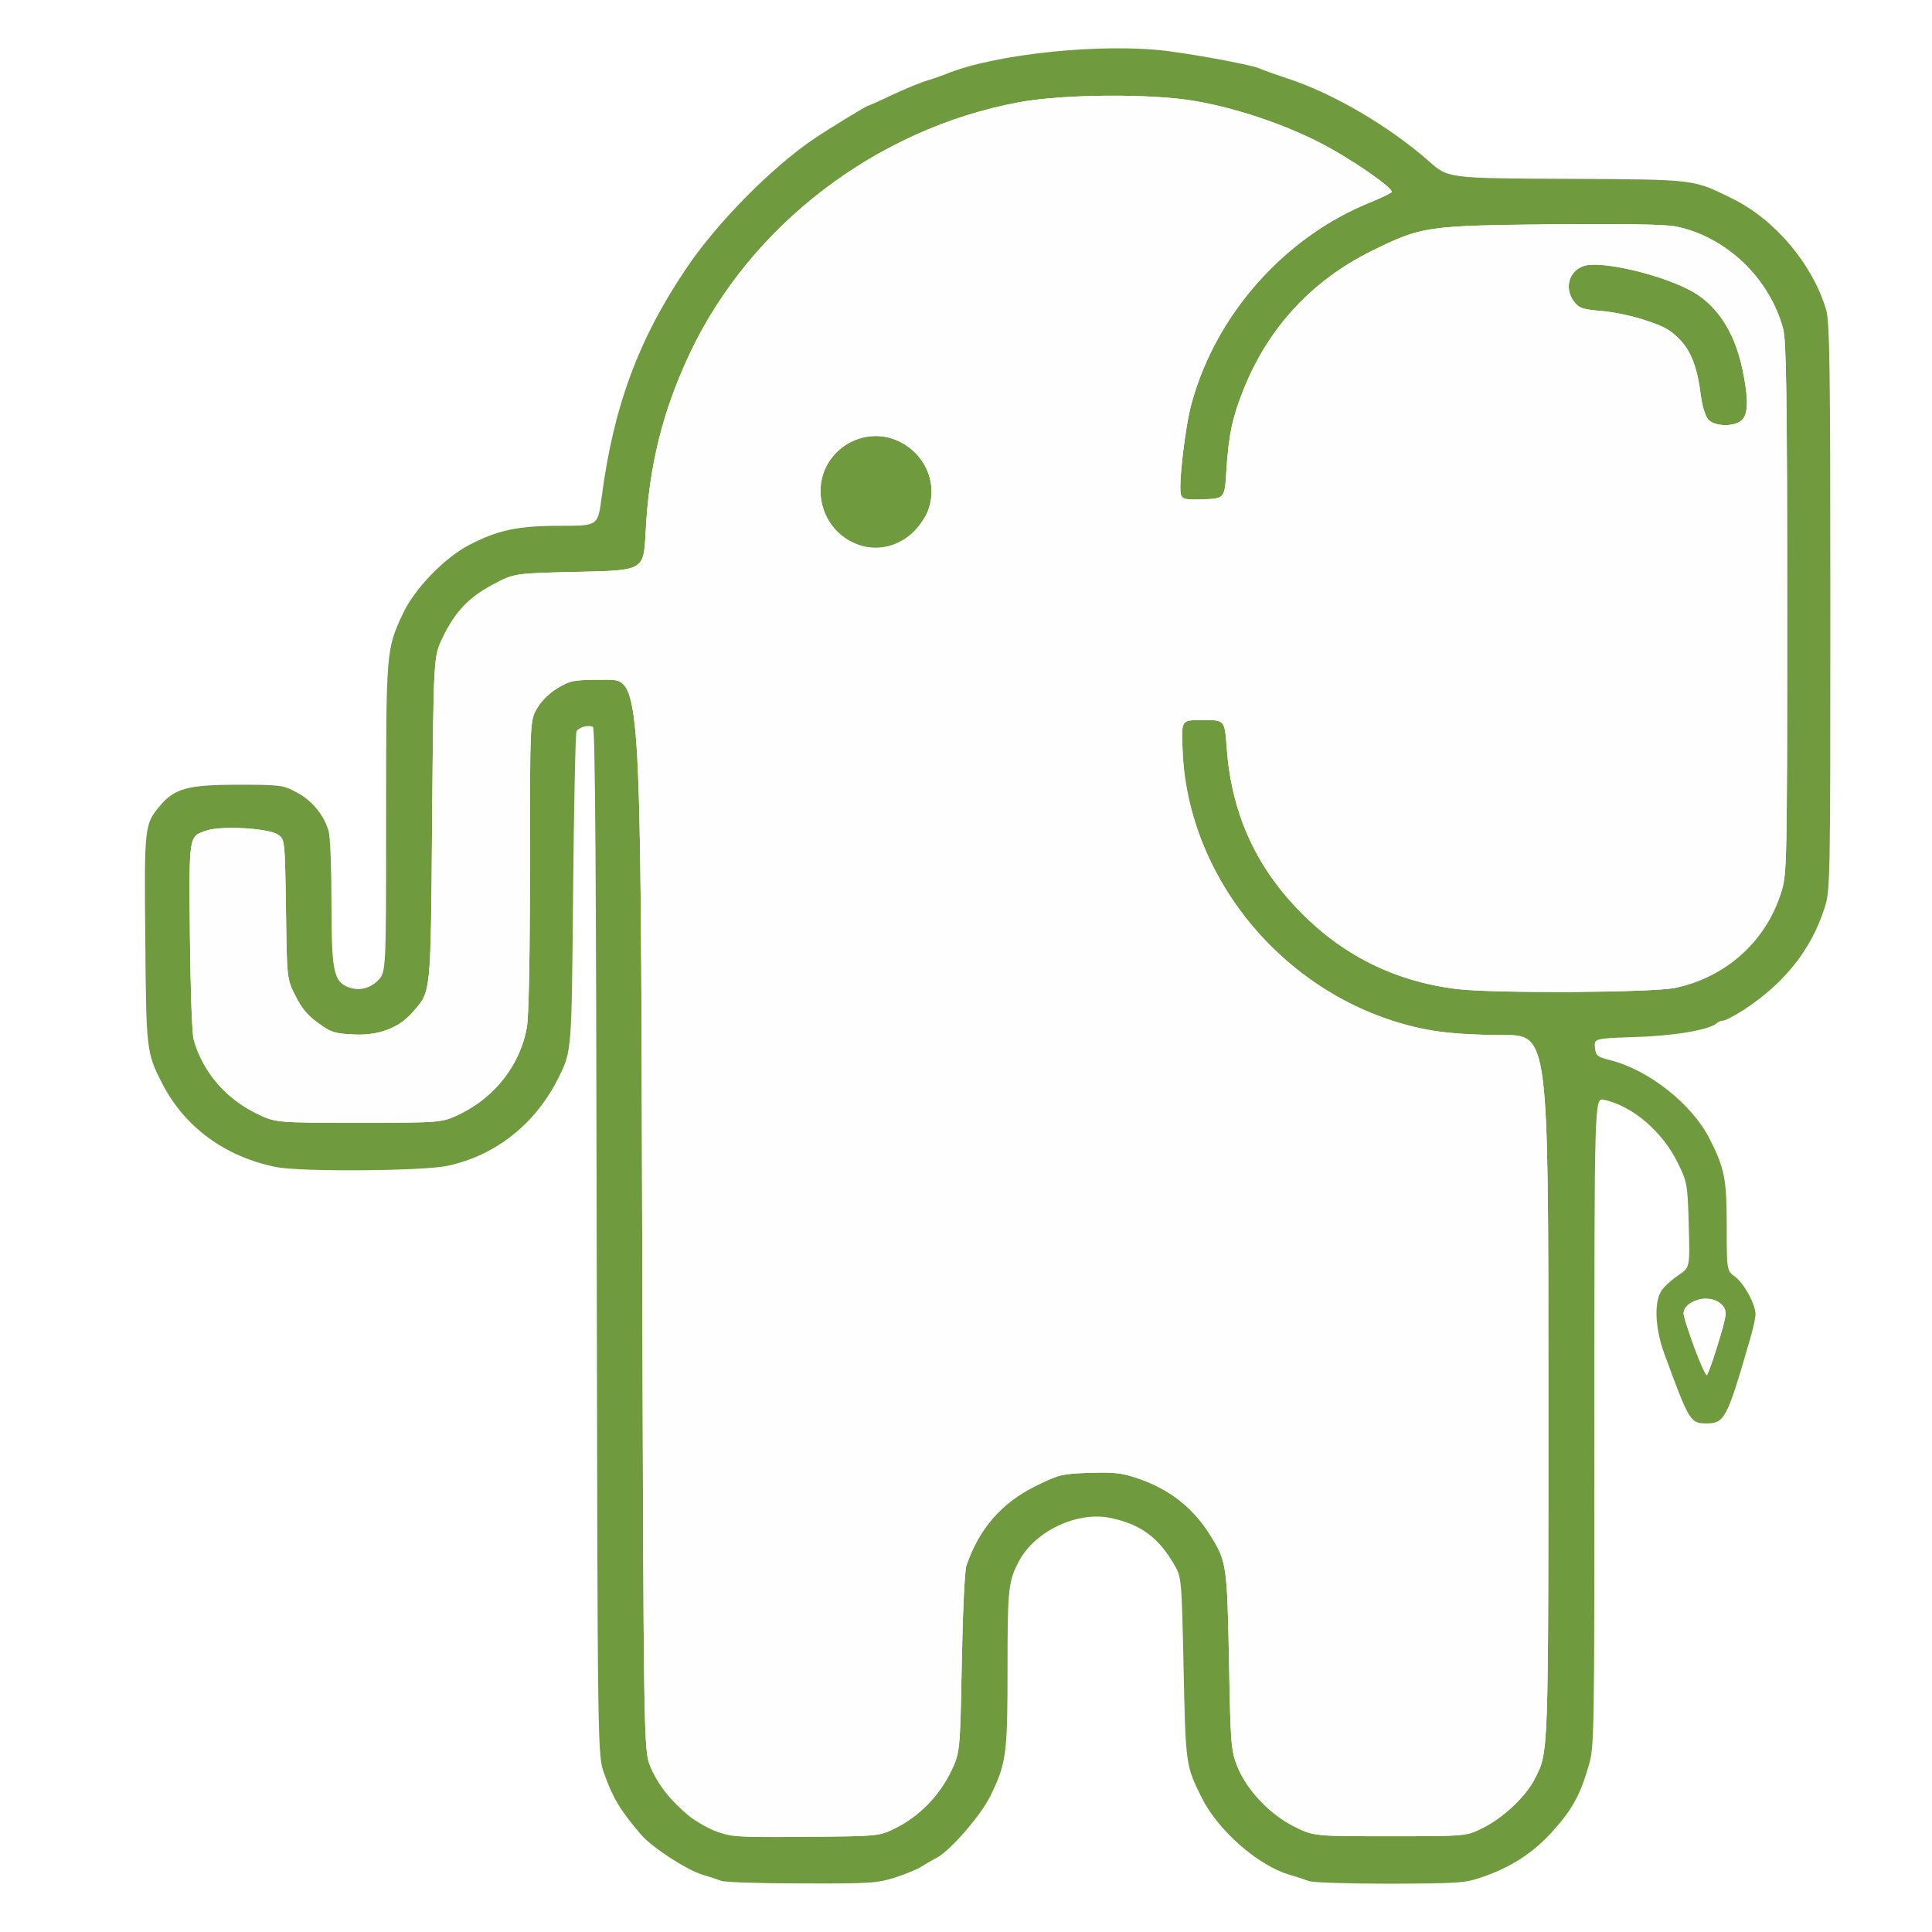
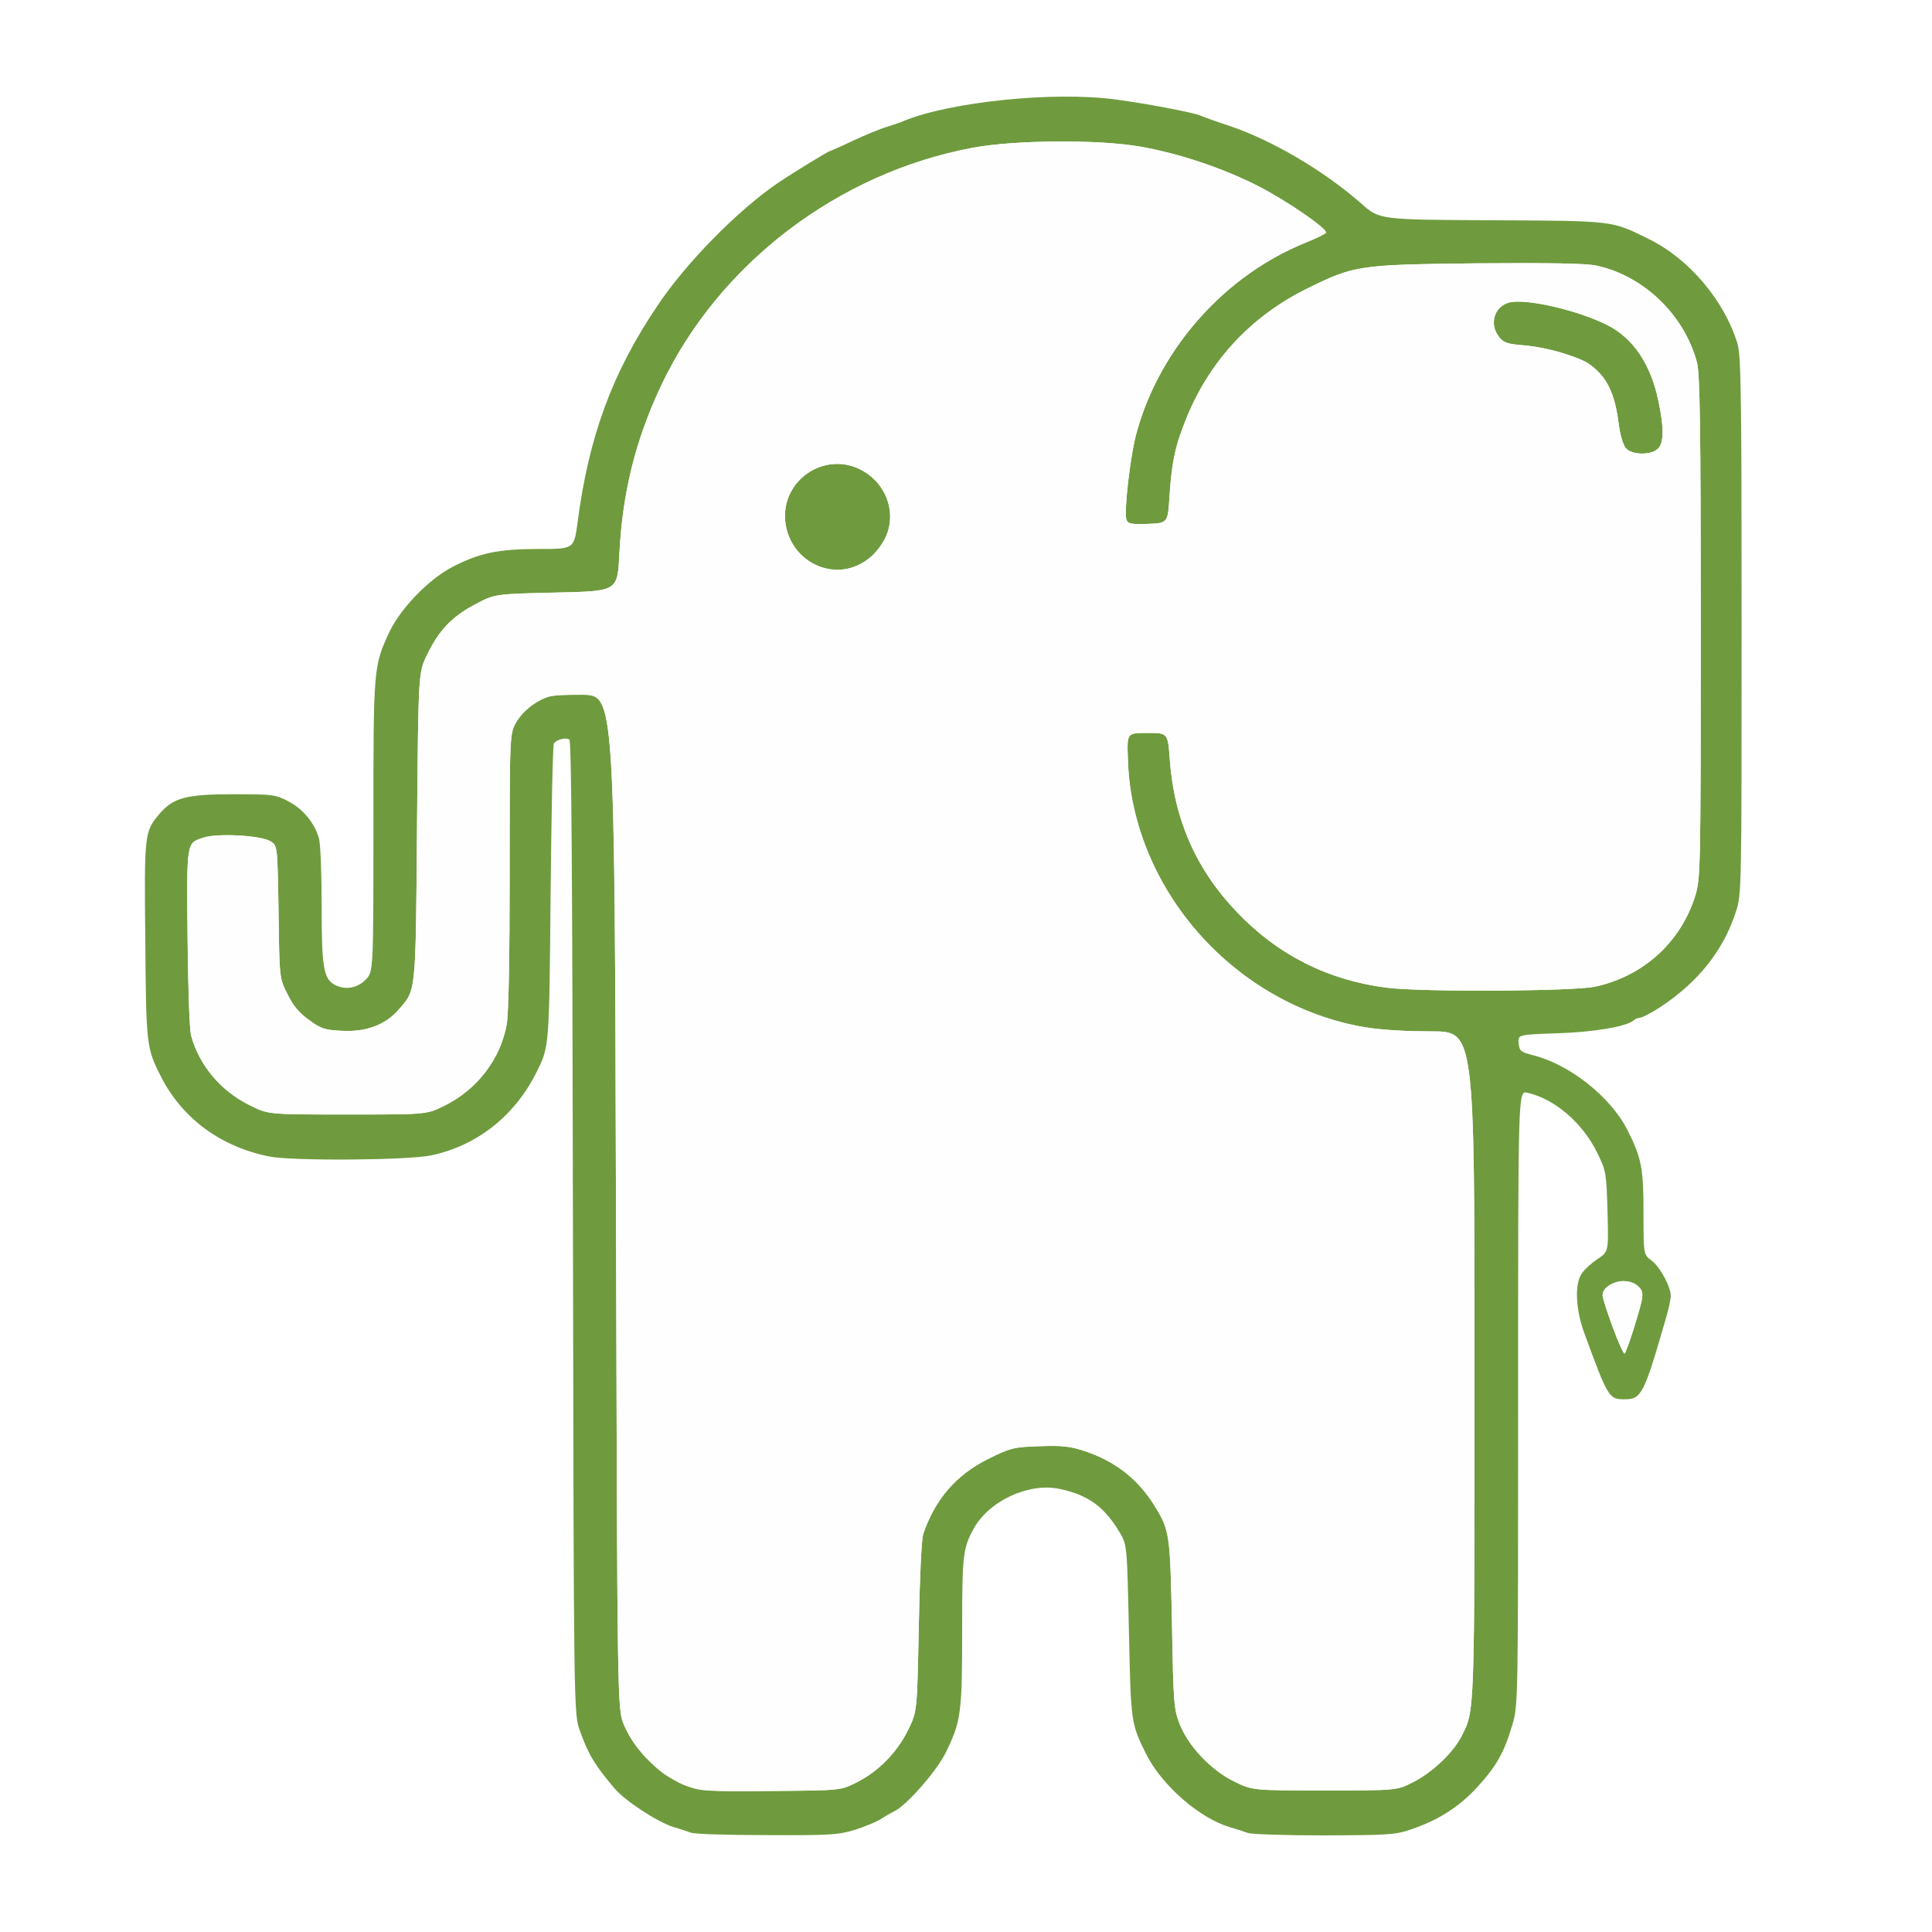
<svg xmlns="http://www.w3.org/2000/svg" width="16px" height="16px" viewBox="0 0 40 40" version="1.1">
-   <g stroke="none" stroke-width="1" fill="none" fill-rule="evenodd">
-     <g id="slim" transform="translate(3, 1)">
+   <g id="Logo" stroke="none" stroke-width="1" fill="none" fill-rule="evenodd">
+     <g id="slim" transform="translate(3, 2)" fill-rule="nonzero">
      <g id="Group" fill="#6F9B3E">
-         <path d="M11.933,37.94 C11.867,37.917 11.695,37.857 11.546,37.815 C11.206,37.708 10.498,37.25 10.265,36.976 C9.836,36.469 9.693,36.237 9.509,35.719 C9.372,35.349 9.372,35.349 9.354,24.717 C9.342,17.117 9.324,14.079 9.276,14.05 C9.193,14.002 8.997,14.05 8.937,14.139 C8.913,14.175 8.883,15.682 8.865,17.48 C8.836,20.756 8.836,20.756 8.574,21.292 C8.097,22.263 7.269,22.924 6.257,23.139 C5.732,23.246 3.225,23.264 2.719,23.163 C1.652,22.948 0.812,22.329 0.348,21.412 C0.032,20.792 0.026,20.727 0.008,18.427 C-0.015,16.104 -0.009,16.063 0.318,15.676 C0.616,15.324 0.896,15.247 1.92,15.247 C2.796,15.247 2.856,15.253 3.135,15.402 C3.457,15.568 3.707,15.872 3.803,16.206 C3.838,16.319 3.862,16.98 3.862,17.677 C3.862,19.023 3.904,19.279 4.148,19.41 C4.374,19.529 4.636,19.488 4.821,19.303 C4.994,19.13 4.994,19.13 4.994,15.938 C4.994,12.465 4.994,12.447 5.345,11.697 C5.584,11.19 6.197,10.553 6.709,10.285 C7.305,9.975 7.716,9.886 8.609,9.886 C9.378,9.886 9.378,9.886 9.455,9.308 C9.699,7.432 10.212,6.032 11.206,4.561 C11.832,3.626 12.981,2.458 13.869,1.863 C14.161,1.666 14.941,1.19 14.971,1.19 C14.983,1.19 15.215,1.089 15.489,0.957 C15.757,0.832 16.091,0.695 16.222,0.66 C16.353,0.618 16.513,0.564 16.579,0.535 C17.603,0.112 19.873,-0.121 21.225,0.064 C21.892,0.153 22.928,0.35 23.071,0.415 C23.137,0.445 23.399,0.541 23.655,0.624 C24.602,0.934 25.752,1.607 26.586,2.339 C26.979,2.691 26.979,2.691 29.433,2.703 C32.131,2.715 32.048,2.709 32.87,3.114 C33.751,3.549 34.519,4.46 34.805,5.401 C34.883,5.645 34.895,6.598 34.895,11.56 C34.895,17.343 34.895,17.439 34.77,17.814 C34.496,18.666 33.942,19.357 33.108,19.905 C32.911,20.03 32.721,20.131 32.673,20.131 C32.631,20.131 32.572,20.155 32.542,20.185 C32.393,20.322 31.66,20.447 30.856,20.47 C30.005,20.5 30.005,20.5 30.022,20.691 C30.04,20.858 30.07,20.881 30.326,20.947 C31.13,21.144 32.03,21.858 32.393,22.573 C32.709,23.193 32.75,23.413 32.75,24.402 C32.75,25.307 32.75,25.307 32.929,25.438 C33.114,25.581 33.346,26.004 33.346,26.212 C33.346,26.284 33.292,26.534 33.221,26.766 C32.762,28.357 32.703,28.47 32.339,28.47 C31.994,28.47 31.976,28.44 31.452,27.011 C31.267,26.498 31.243,25.956 31.398,25.724 C31.458,25.635 31.613,25.492 31.75,25.402 C31.988,25.242 31.988,25.242 31.964,24.372 C31.94,23.532 31.934,23.478 31.744,23.091 C31.428,22.436 30.809,21.9 30.207,21.769 C30.01,21.727 30.01,21.727 30.01,28.446 C30.01,35.105 30.01,35.159 29.885,35.582 C29.707,36.189 29.534,36.487 29.123,36.94 C28.724,37.375 28.277,37.66 27.688,37.863 C27.33,37.988 27.193,37.994 25.77,38 C24.93,38 24.179,37.976 24.102,37.946 C24.024,37.917 23.846,37.857 23.697,37.815 C23.042,37.619 22.226,36.904 21.886,36.231 C21.547,35.552 21.547,35.534 21.505,33.533 C21.463,31.656 21.463,31.656 21.308,31.388 C20.975,30.823 20.617,30.561 19.998,30.429 C19.319,30.281 18.443,30.692 18.11,31.299 C17.877,31.728 17.86,31.865 17.86,33.533 C17.86,35.32 17.836,35.504 17.508,36.177 C17.318,36.576 16.668,37.321 16.394,37.464 C16.299,37.512 16.156,37.595 16.073,37.649 C15.989,37.702 15.745,37.803 15.525,37.875 C15.155,37.988 15.001,38 13.589,37.994 C12.743,37.994 11.999,37.97 11.933,37.94 Z M15.56,36.839 C16.031,36.6 16.436,36.189 16.68,35.695 C16.877,35.29 16.877,35.29 16.912,33.443 C16.93,32.431 16.972,31.514 17.008,31.418 C17.264,30.656 17.734,30.114 18.437,29.768 C18.92,29.53 18.985,29.512 19.551,29.494 C20.051,29.476 20.218,29.494 20.54,29.602 C21.201,29.822 21.701,30.209 22.059,30.787 C22.398,31.335 22.404,31.4 22.446,33.384 C22.476,35.123 22.488,35.248 22.619,35.576 C22.809,36.058 23.304,36.576 23.804,36.821 C24.203,37.017 24.203,37.017 25.781,37.017 C27.36,37.017 27.36,37.017 27.711,36.839 C28.128,36.63 28.587,36.195 28.772,35.838 C29.063,35.26 29.057,35.469 29.057,27.713 C29.057,20.429 29.057,20.429 28.11,20.429 C27.08,20.429 26.419,20.339 25.752,20.113 C23.864,19.464 22.345,17.921 21.743,16.021 C21.564,15.467 21.499,15.056 21.481,14.443 C21.463,13.907 21.463,13.907 21.91,13.907 C22.357,13.907 22.357,13.907 22.398,14.49 C22.494,15.801 22.976,16.897 23.87,17.826 C24.769,18.767 25.865,19.315 27.151,19.476 C27.932,19.571 31.202,19.553 31.69,19.452 C32.744,19.226 33.566,18.481 33.882,17.463 C33.995,17.093 34.001,16.903 34.001,11.59 C34.001,7.2 33.983,6.044 33.918,5.806 C33.638,4.764 32.744,3.906 31.708,3.691 C31.482,3.644 30.672,3.632 29.099,3.644 C26.514,3.674 26.437,3.685 25.394,4.198 C24.179,4.799 23.274,5.764 22.762,7.027 C22.517,7.623 22.44,7.998 22.392,8.719 C22.357,9.32 22.357,9.32 21.922,9.338 C21.558,9.35 21.487,9.338 21.451,9.249 C21.392,9.088 21.535,7.819 21.678,7.325 C22.19,5.484 23.613,3.894 25.382,3.185 C25.603,3.096 25.793,3.001 25.811,2.977 C25.859,2.899 24.965,2.28 24.31,1.946 C23.56,1.565 22.607,1.243 21.761,1.094 C20.862,0.934 19.015,0.946 18.092,1.118 C15.149,1.666 12.541,3.656 11.284,6.312 C10.718,7.509 10.432,8.665 10.366,10.035 C10.325,10.809 10.325,10.809 8.985,10.839 C7.644,10.869 7.644,10.869 7.21,11.101 C6.703,11.369 6.423,11.667 6.161,12.209 C5.977,12.596 5.977,12.596 5.947,15.962 C5.917,19.66 5.929,19.517 5.536,19.964 C5.256,20.286 4.827,20.447 4.309,20.417 C3.94,20.399 3.85,20.375 3.594,20.185 C3.38,20.036 3.243,19.875 3.118,19.619 C2.939,19.267 2.939,19.267 2.921,17.82 C2.897,16.373 2.897,16.373 2.748,16.277 C2.552,16.146 1.587,16.093 1.283,16.194 C0.902,16.319 0.914,16.265 0.932,18.368 C0.944,19.47 0.973,20.381 1.009,20.518 C1.188,21.173 1.658,21.733 2.302,22.049 C2.701,22.245 2.701,22.245 4.428,22.245 C6.155,22.245 6.155,22.245 6.542,22.055 C7.257,21.703 7.77,21.036 7.907,20.28 C7.948,20.059 7.972,18.838 7.972,16.926 C7.972,13.918 7.972,13.918 8.121,13.662 C8.216,13.502 8.383,13.341 8.556,13.239 C8.818,13.085 8.877,13.073 9.55,13.073 C10.265,13.073 10.265,13.073 10.295,24.151 C10.325,35.23 10.325,35.23 10.468,35.582 C10.629,35.957 11.069,36.487 11.403,36.696 C11.951,37.029 12.052,37.047 13.69,37.029 C15.209,37.017 15.209,37.017 15.56,36.839 Z M32.53,26.951 C32.768,26.189 32.774,26.123 32.631,25.998 C32.393,25.784 31.857,25.921 31.857,26.195 C31.857,26.343 32.304,27.517 32.339,27.469 C32.363,27.445 32.447,27.213 32.53,26.951 Z" id="pjZpMBxH9" />
-         <path d="M14.846,10.309 C14.351,10.184 13.988,9.695 13.988,9.165 C13.988,8.32 14.893,7.766 15.644,8.153 C16.323,8.498 16.496,9.356 16.001,9.922 C15.697,10.267 15.263,10.416 14.846,10.309 Z" id="pjp0PWjcY" />
-         <path d="M32.369,7.688 C32.31,7.623 32.244,7.414 32.214,7.194 C32.143,6.622 32.036,6.33 31.791,6.05 C31.601,5.836 31.482,5.764 31.071,5.633 C30.797,5.538 30.38,5.455 30.142,5.437 C29.772,5.407 29.689,5.377 29.594,5.252 C29.367,4.966 29.492,4.573 29.832,4.496 C30.207,4.412 31.339,4.674 31.964,4.996 C32.53,5.282 32.911,5.854 33.078,6.658 C33.203,7.253 33.197,7.581 33.06,7.7 C32.905,7.843 32.5,7.831 32.369,7.688 Z" id="pdneXlYxX" />
+         <path d="M11.305,35.944 C11.243,35.921 11.079,35.865 10.938,35.825 C10.617,35.724 9.945,35.289 9.725,35.029 C9.319,34.55 9.183,34.33 9.008,33.839 C8.879,33.489 8.879,33.489 8.862,23.416 C8.85,16.216 8.833,13.338 8.788,13.31 C8.709,13.265 8.523,13.31 8.467,13.395 C8.444,13.429 8.416,14.856 8.399,16.56 C8.371,19.664 8.371,19.664 8.122,20.172 C7.671,21.092 6.887,21.718 5.927,21.921 C5.431,22.023 3.055,22.04 2.575,21.944 C1.565,21.741 0.77,21.154 0.33,20.285 C0.031,19.698 0.025,19.636 0.008,17.458 C-0.015,15.257 -0.009,15.217 0.301,14.851 C0.584,14.518 0.849,14.444 1.819,14.444 C2.649,14.444 2.705,14.45 2.97,14.591 C3.275,14.749 3.512,15.037 3.602,15.353 C3.636,15.46 3.659,16.086 3.659,16.747 C3.659,18.022 3.698,18.265 3.93,18.389 C4.144,18.502 4.392,18.462 4.567,18.287 C4.731,18.123 4.731,18.123 4.731,15.099 C4.731,11.809 4.731,11.792 5.064,11.081 C5.29,10.602 5.871,9.998 6.356,9.744 C6.92,9.45 7.31,9.366 8.156,9.366 C8.884,9.366 8.884,9.366 8.958,8.818 C9.189,7.041 9.674,5.715 10.617,4.321 C11.209,3.435 12.298,2.329 13.139,1.765 C13.415,1.579 14.155,1.127 14.183,1.127 C14.194,1.127 14.414,1.031 14.674,0.907 C14.928,0.789 15.244,0.659 15.368,0.625 C15.492,0.585 15.644,0.535 15.706,0.506 C16.677,0.106 18.827,-0.114 20.108,0.061 C20.74,0.145 21.722,0.332 21.857,0.394 C21.919,0.422 22.167,0.512 22.41,0.591 C23.307,0.885 24.396,1.522 25.186,2.216 C25.559,2.549 25.559,2.549 27.884,2.56 C30.44,2.572 30.361,2.566 31.14,2.95 C31.975,3.362 32.703,4.225 32.973,5.117 C33.047,5.348 33.058,6.251 33.058,10.951 C33.058,16.431 33.058,16.521 32.94,16.876 C32.68,17.683 32.155,18.338 31.365,18.857 C31.179,18.976 30.998,19.071 30.953,19.071 C30.914,19.071 30.857,19.094 30.829,19.122 C30.688,19.252 29.994,19.371 29.232,19.393 C28.425,19.421 28.425,19.421 28.442,19.602 C28.459,19.76 28.487,19.782 28.73,19.845 C29.492,20.031 30.344,20.708 30.688,21.385 C30.987,21.972 31.027,22.181 31.027,23.117 C31.027,23.975 31.027,23.975 31.196,24.099 C31.371,24.235 31.591,24.635 31.591,24.833 C31.591,24.901 31.54,25.138 31.472,25.358 C31.038,26.864 30.982,26.971 30.637,26.971 C30.31,26.971 30.293,26.943 29.797,25.589 C29.622,25.104 29.599,24.59 29.746,24.37 C29.802,24.285 29.949,24.15 30.079,24.065 C30.304,23.913 30.304,23.913 30.282,23.089 C30.259,22.294 30.254,22.243 30.073,21.876 C29.774,21.255 29.187,20.747 28.617,20.623 C28.431,20.584 28.431,20.584 28.431,26.949 C28.431,33.258 28.431,33.308 28.312,33.709 C28.143,34.285 27.98,34.567 27.59,34.996 C27.212,35.408 26.789,35.678 26.23,35.87 C25.892,35.989 25.762,35.994 24.413,36 C23.618,36 22.907,35.977 22.833,35.949 C22.76,35.921 22.591,35.865 22.45,35.825 C21.829,35.639 21.056,34.962 20.734,34.324 C20.413,33.681 20.413,33.664 20.373,31.768 C20.334,29.99 20.334,29.99 20.187,29.736 C19.871,29.2 19.532,28.952 18.945,28.828 C18.302,28.687 17.473,29.076 17.157,29.652 C16.937,30.058 16.92,30.188 16.92,31.768 C16.92,33.461 16.897,33.636 16.587,34.273 C16.406,34.651 15.791,35.357 15.531,35.492 C15.441,35.537 15.306,35.616 15.227,35.667 C15.148,35.718 14.916,35.814 14.708,35.882 C14.358,35.989 14.211,36 12.874,35.994 C12.072,35.994 11.367,35.972 11.305,35.944 Z M14.741,34.9 C15.187,34.674 15.571,34.285 15.802,33.816 C15.989,33.433 15.989,33.433 16.022,31.683 C16.039,30.724 16.079,29.855 16.113,29.765 C16.355,29.042 16.801,28.529 17.467,28.202 C17.924,27.976 17.986,27.959 18.522,27.942 C18.996,27.925 19.154,27.942 19.459,28.044 C20.085,28.252 20.559,28.619 20.898,29.167 C21.219,29.686 21.225,29.748 21.265,31.627 C21.293,33.275 21.304,33.393 21.428,33.703 C21.609,34.16 22.077,34.651 22.551,34.883 C22.929,35.069 22.929,35.069 24.425,35.069 C25.92,35.069 25.92,35.069 26.253,34.9 C26.648,34.702 27.082,34.29 27.257,33.952 C27.534,33.404 27.528,33.602 27.528,26.255 C27.528,19.354 27.528,19.354 26.631,19.354 C25.655,19.354 25.028,19.269 24.396,19.055 C22.608,18.439 21.169,16.978 20.599,15.178 C20.429,14.653 20.367,14.264 20.35,13.683 C20.334,13.175 20.334,13.175 20.757,13.175 C21.18,13.175 21.18,13.175 21.219,13.728 C21.31,14.969 21.767,16.007 22.613,16.888 C23.465,17.779 24.504,18.298 25.722,18.451 C26.462,18.541 29.56,18.524 30.022,18.428 C31.021,18.214 31.8,17.508 32.099,16.543 C32.206,16.194 32.212,16.013 32.212,10.98 C32.212,6.821 32.195,5.726 32.133,5.5 C31.867,4.513 31.021,3.7 30.039,3.497 C29.825,3.452 29.057,3.441 27.568,3.452 C25.119,3.48 25.045,3.492 24.058,3.977 C22.907,4.547 22.049,5.461 21.564,6.657 C21.332,7.221 21.259,7.577 21.214,8.26 C21.18,8.83 21.18,8.83 20.768,8.847 C20.424,8.858 20.356,8.847 20.322,8.762 C20.266,8.61 20.401,7.408 20.537,6.939 C21.022,5.196 22.371,3.689 24.046,3.018 C24.255,2.933 24.436,2.843 24.453,2.82 C24.498,2.747 23.652,2.16 23.031,1.844 C22.32,1.483 21.417,1.178 20.616,1.037 C19.764,0.885 18.014,0.896 17.14,1.059 C14.352,1.579 11.881,3.463 10.69,5.98 C10.154,7.114 9.883,8.209 9.821,9.507 C9.781,10.24 9.781,10.24 8.512,10.269 C7.242,10.297 7.242,10.297 6.83,10.517 C6.351,10.771 6.085,11.053 5.837,11.566 C5.662,11.933 5.662,11.933 5.634,15.121 C5.606,18.626 5.617,18.49 5.245,18.913 C4.979,19.218 4.573,19.371 4.082,19.342 C3.732,19.325 3.648,19.303 3.405,19.122 C3.202,18.981 3.072,18.829 2.954,18.586 C2.784,18.253 2.784,18.253 2.767,16.882 C2.745,15.511 2.745,15.511 2.604,15.421 C2.417,15.296 1.503,15.246 1.216,15.342 C0.854,15.46 0.866,15.409 0.883,17.401 C0.894,18.445 0.922,19.308 0.956,19.438 C1.125,20.059 1.571,20.589 2.18,20.888 C2.559,21.075 2.559,21.075 4.195,21.075 C5.831,21.075 5.831,21.075 6.198,20.894 C6.875,20.561 7.361,19.929 7.49,19.213 C7.53,19.004 7.552,17.847 7.552,16.036 C7.552,13.186 7.552,13.186 7.694,12.943 C7.784,12.791 7.942,12.639 8.105,12.543 C8.354,12.396 8.41,12.385 9.048,12.385 C9.725,12.385 9.725,12.385 9.753,22.88 C9.781,33.376 9.781,33.376 9.917,33.709 C10.069,34.065 10.487,34.567 10.803,34.764 C11.322,35.08 11.418,35.097 12.97,35.08 C14.409,35.069 14.409,35.069 14.741,34.9 Z M30.818,25.533 C31.044,24.81 31.049,24.748 30.914,24.63 C30.688,24.427 30.18,24.556 30.18,24.816 C30.18,24.957 30.603,26.069 30.637,26.023 C30.66,26.001 30.739,25.781 30.818,25.533 Z" id="pjZpMBxH9" />
+         <path d="M14.064,9.766 C13.596,9.648 13.252,9.185 13.252,8.683 C13.252,7.882 14.109,7.357 14.82,7.724 C15.464,8.051 15.627,8.864 15.159,9.4 C14.871,9.727 14.459,9.868 14.064,9.766 Z" id="pjp0PWjcY" />
+         <path d="M30.666,7.284 C30.609,7.221 30.547,7.024 30.519,6.815 C30.451,6.273 30.35,5.997 30.118,5.732 C29.938,5.529 29.825,5.461 29.435,5.337 C29.176,5.246 28.781,5.167 28.555,5.151 C28.205,5.122 28.126,5.094 28.036,4.976 C27.822,4.705 27.94,4.332 28.262,4.259 C28.617,4.18 29.689,4.428 30.282,4.733 C30.818,5.004 31.179,5.546 31.337,6.307 C31.456,6.872 31.45,7.182 31.32,7.295 C31.173,7.43 30.79,7.419 30.666,7.284 Z" id="pdneXlYxX" />
      </g>
-       <g id="Group" transform="translate(0.924711, 0.980957)" fill="#FFFEFF">
-         <path d="M10.967,35.953 C10.323,35.697 9.787,35.19 9.543,34.601 C9.4,34.249 9.4,34.249 9.37,23.171 C9.341,12.092 9.341,12.092 8.626,12.092 C7.953,12.092 7.893,12.104 7.631,12.259 C7.458,12.36 7.292,12.521 7.196,12.681 C7.047,12.938 7.047,12.938 7.047,15.945 C7.047,17.857 7.023,19.079 6.982,19.299 C6.845,20.055 6.333,20.722 5.618,21.074 C5.231,21.265 5.231,21.265 3.503,21.265 C1.776,21.265 1.776,21.265 1.377,21.068 C0.734,20.752 0.263,20.192 0.084,19.537 C0.049,19.4 0.019,18.489 0.007,17.387 C-0.011,15.284 -0.023,15.338 0.358,15.213 C0.662,15.112 1.627,15.165 1.824,15.296 C1.973,15.392 1.973,15.392 1.996,16.839 C2.014,18.286 2.014,18.286 2.193,18.638 C2.318,18.894 2.455,19.055 2.669,19.204 C2.926,19.394 3.015,19.418 3.384,19.436 C3.902,19.466 4.331,19.305 4.611,18.983 C5.004,18.537 4.992,18.679 5.022,14.981 C5.052,11.615 5.052,11.615 5.237,11.228 C5.499,10.686 5.779,10.388 6.285,10.12 C6.72,9.888 6.72,9.888 8.06,9.858 C9.4,9.828 9.4,9.828 9.442,9.054 C9.507,7.684 9.793,6.529 10.359,5.331 C11.616,2.675 14.225,0.685 17.167,0.137 C18.09,-0.035 19.937,-0.047 20.836,0.114 C21.682,0.262 22.635,0.584 23.386,0.965 C24.041,1.299 24.934,1.918 24.887,1.996 C24.869,2.02 24.678,2.115 24.458,2.204 C22.689,2.913 21.265,4.503 20.753,6.344 C20.61,6.838 20.467,8.107 20.527,8.268 C20.562,8.357 20.634,8.369 20.997,8.357 C21.432,8.339 21.432,8.339 21.468,7.738 C21.515,7.017 21.593,6.642 21.837,6.046 C22.349,4.783 23.255,3.818 24.47,3.217 C25.512,2.705 25.589,2.693 28.174,2.663 C29.747,2.651 30.557,2.663 30.783,2.71 C31.82,2.925 32.713,3.783 32.993,4.825 C33.059,5.063 33.077,6.219 33.077,10.609 C33.077,15.922 33.071,16.112 32.957,16.482 C32.642,17.5 31.82,18.245 30.765,18.471 C30.277,18.572 27.007,18.59 26.227,18.495 C24.94,18.334 23.844,17.786 22.945,16.845 C22.051,15.916 21.569,14.82 21.474,13.509 C21.432,12.926 21.432,12.926 20.985,12.926 C20.538,12.926 20.538,12.926 20.556,13.462 C20.64,16.339 22.849,18.852 25.744,19.358 C26.042,19.412 26.626,19.448 27.186,19.448 C28.133,19.448 28.133,19.448 28.133,26.732 C28.133,34.488 28.139,34.279 27.847,34.857 C27.662,35.214 27.204,35.649 26.787,35.858 C26.435,36.036 26.435,36.036 24.857,36.036 C23.278,36.036 23.278,36.036 22.879,35.84 C22.379,35.595 21.885,35.077 21.694,34.595 C21.563,34.267 21.551,34.142 21.521,32.403 C21.48,30.419 21.474,30.354 21.134,29.806 C20.777,29.228 20.276,28.841 19.615,28.621 C19.294,28.513 19.127,28.496 18.626,28.513 C18.061,28.531 17.995,28.549 17.513,28.787 C16.81,29.133 16.339,29.675 16.083,30.437 C16.047,30.533 16.006,31.45 15.988,32.462 C15.952,34.309 15.952,34.309 15.755,34.714 C15.511,35.208 15.106,35.619 14.636,35.858 C14.284,36.036 14.284,36.036 12.765,36.048 C11.401,36.06 11.217,36.054 10.967,35.953 Z M14.731,9.233 C14.975,9.108 15.255,8.756 15.327,8.482 C15.464,7.976 15.208,7.422 14.719,7.172 C13.969,6.785 13.063,7.339 13.063,8.184 C13.063,9.054 13.969,9.626 14.731,9.233 Z M32.135,6.719 C32.272,6.6 32.278,6.272 32.153,5.677 C31.987,4.873 31.605,4.301 31.039,4.015 C30.414,3.693 29.282,3.431 28.907,3.515 C28.568,3.592 28.443,3.985 28.669,4.271 C28.764,4.396 28.848,4.426 29.217,4.456 C29.455,4.474 29.872,4.557 30.146,4.652 C30.908,4.902 31.171,5.266 31.29,6.213 C31.319,6.433 31.385,6.642 31.444,6.707 C31.576,6.85 31.981,6.862 32.135,6.719 Z" id="pxPPw6Tpc" />
-         <path d="M31.153,25.916 C31.034,25.577 30.932,25.261 30.932,25.214 C30.932,25.065 31.165,24.904 31.379,24.904 C31.665,24.904 31.844,25.077 31.79,25.309 C31.73,25.595 31.462,26.441 31.415,26.488 C31.397,26.512 31.278,26.256 31.153,25.916 Z" id="p10rOQs9W1" />
+       <g id="Group" transform="translate(0.876042, 0.929328)" fill="#FFFEFF">
+         <path d="M10.389,34.061 C9.78,33.818 9.272,33.338 9.041,32.78 C8.905,32.447 8.905,32.447 8.877,21.951 C8.849,11.455 8.849,11.455 8.172,11.455 C7.534,11.455 7.478,11.467 7.229,11.613 C7.066,11.709 6.908,11.862 6.817,12.014 C6.676,12.257 6.676,12.257 6.676,15.106 C6.676,16.918 6.654,18.074 6.614,18.283 C6.485,19 5.999,19.632 5.322,19.965 C4.955,20.145 4.955,20.145 3.319,20.145 C1.682,20.145 1.682,20.145 1.304,19.959 C0.695,19.66 0.249,19.13 0.08,18.509 C0.046,18.379 0.018,17.516 0.007,16.472 C-0.01,14.48 -0.022,14.531 0.339,14.412 C0.627,14.316 1.541,14.367 1.728,14.491 C1.869,14.581 1.869,14.581 1.891,15.953 C1.908,17.324 1.908,17.324 2.077,17.657 C2.196,17.899 2.326,18.052 2.529,18.193 C2.772,18.373 2.856,18.396 3.206,18.413 C3.697,18.441 4.103,18.289 4.368,17.984 C4.741,17.561 4.73,17.696 4.758,14.192 C4.786,11.004 4.786,11.004 4.961,10.637 C5.209,10.124 5.474,9.841 5.954,9.588 C6.366,9.367 6.366,9.367 7.636,9.339 C8.905,9.311 8.905,9.311 8.945,8.577 C9.007,7.28 9.278,6.185 9.814,5.051 C11.004,2.534 13.476,0.649 16.264,0.13 C17.138,-0.034 18.888,-0.045 19.74,0.108 C20.541,0.249 21.444,0.553 22.155,0.914 C22.775,1.23 23.622,1.817 23.577,1.891 C23.56,1.913 23.379,2.004 23.17,2.088 C21.495,2.76 20.146,4.266 19.661,6.01 C19.525,6.478 19.39,7.68 19.446,7.833 C19.48,7.917 19.548,7.929 19.892,7.917 C20.304,7.9 20.304,7.9 20.338,7.33 C20.383,6.648 20.456,6.292 20.688,5.728 C21.173,4.532 22.031,3.617 23.182,3.047 C24.169,2.562 24.243,2.551 26.692,2.523 C28.181,2.511 28.949,2.523 29.163,2.568 C30.145,2.771 30.991,3.584 31.257,4.571 C31.319,4.797 31.336,5.891 31.336,10.05 C31.336,15.084 31.33,15.264 31.223,15.614 C30.924,16.579 30.145,17.284 29.146,17.499 C28.684,17.595 25.586,17.612 24.846,17.521 C23.628,17.369 22.589,16.85 21.737,15.958 C20.891,15.078 20.434,14.04 20.343,12.798 C20.304,12.245 20.304,12.245 19.881,12.245 C19.457,12.245 19.457,12.245 19.474,12.753 C19.553,15.479 21.647,17.86 24.389,18.34 C24.671,18.39 25.224,18.424 25.755,18.424 C26.652,18.424 26.652,18.424 26.652,25.325 C26.652,32.672 26.658,32.475 26.381,33.022 C26.206,33.361 25.772,33.773 25.377,33.97 C25.044,34.14 25.044,34.14 23.549,34.14 C22.053,34.14 22.053,34.14 21.675,33.953 C21.201,33.722 20.733,33.231 20.552,32.774 C20.428,32.464 20.417,32.345 20.389,30.697 C20.349,28.818 20.343,28.756 20.022,28.237 C19.683,27.69 19.209,27.323 18.583,27.114 C18.278,27.013 18.12,26.996 17.646,27.013 C17.11,27.03 17.048,27.047 16.591,27.272 C15.925,27.6 15.479,28.113 15.237,28.835 C15.203,28.926 15.163,29.795 15.146,30.754 C15.112,32.503 15.112,32.503 14.926,32.887 C14.695,33.355 14.311,33.745 13.865,33.97 C13.532,34.14 13.532,34.14 12.094,34.151 C10.801,34.162 10.626,34.157 10.389,34.061 Z M13.956,8.747 C14.187,8.628 14.452,8.295 14.52,8.036 C14.65,7.556 14.407,7.031 13.944,6.794 C13.233,6.428 12.376,6.952 12.376,7.754 C12.376,8.577 13.233,9.119 13.956,8.747 Z M30.444,6.365 C30.574,6.253 30.58,5.942 30.461,5.378 C30.303,4.616 29.942,4.074 29.406,3.804 C28.813,3.499 27.741,3.251 27.386,3.33 C27.064,3.403 26.946,3.775 27.16,4.046 C27.25,4.165 27.329,4.193 27.679,4.221 C27.905,4.238 28.3,4.317 28.559,4.407 C29.282,4.644 29.53,4.989 29.643,5.886 C29.671,6.095 29.733,6.292 29.79,6.354 C29.914,6.49 30.297,6.501 30.444,6.365 Z" id="pxPPw6Tpc" />
+         <path d="M29.513,24.552 C29.4,24.231 29.304,23.932 29.304,23.887 C29.304,23.745 29.524,23.593 29.727,23.593 C29.998,23.593 30.168,23.757 30.117,23.977 C30.06,24.248 29.806,25.049 29.761,25.094 C29.744,25.117 29.632,24.874 29.513,24.552 Z" id="p10rOQs9W1" />
      </g>
    </g>
  </g>
</svg>
